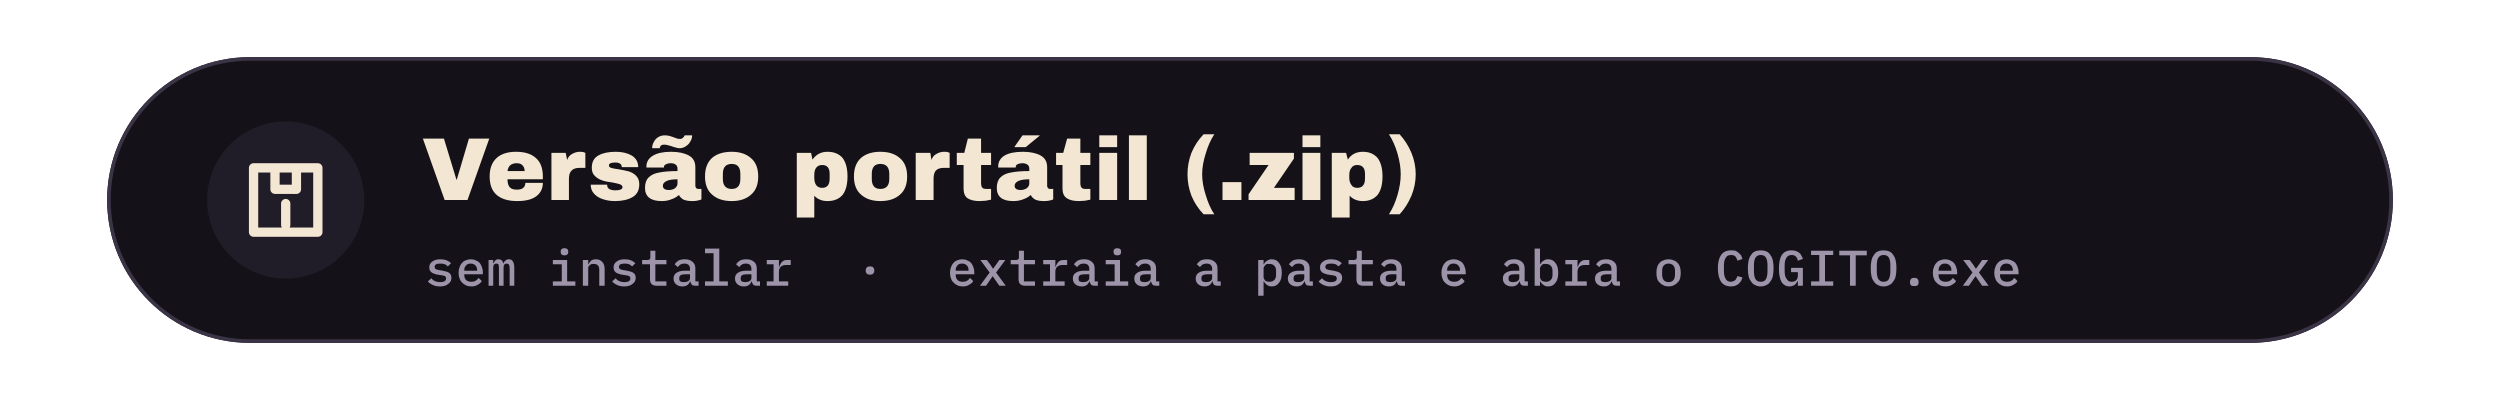
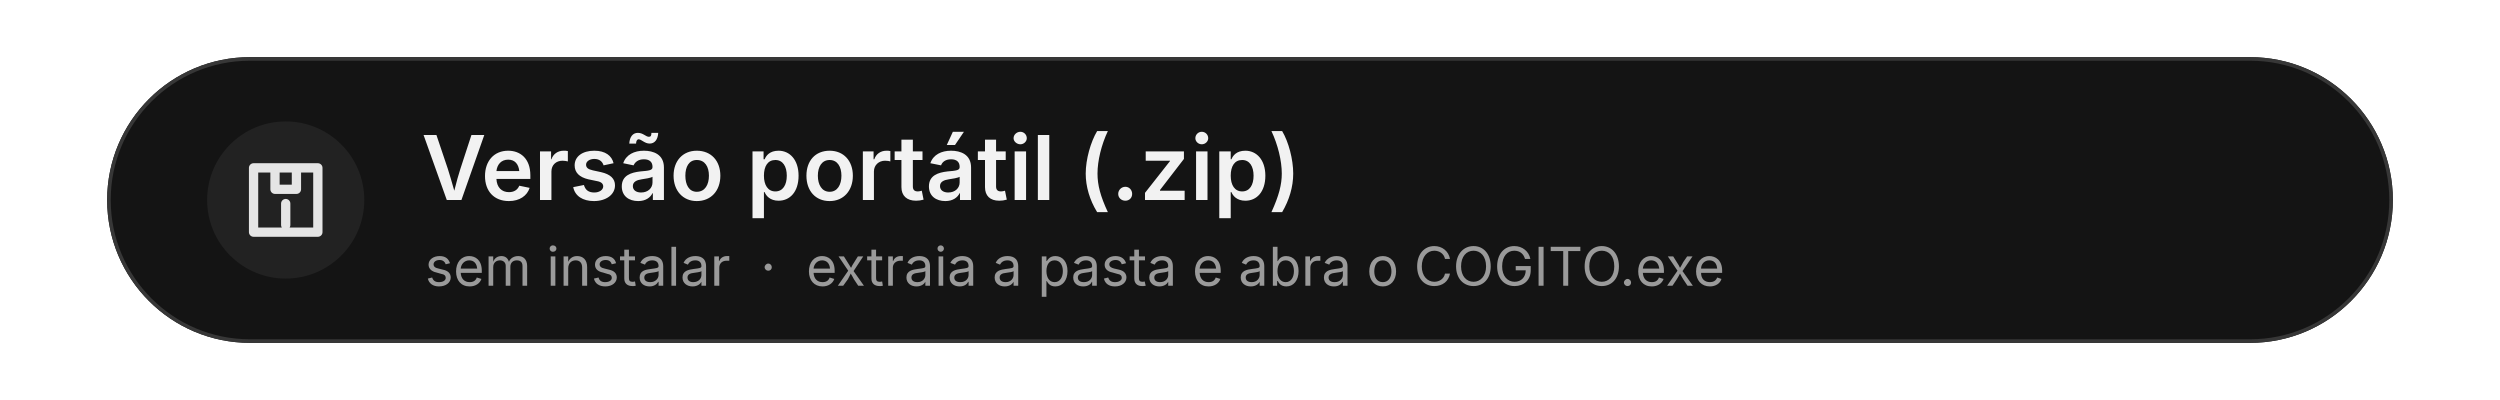
<svg xmlns="http://www.w3.org/2000/svg" width="700" height="112" viewBox="0 0 700 112" role="img" aria-label="Baixar a versão portátil do COGITO (.zip)">
  <style>@media (prefers-reduced-motion:reduce){*{animation:none!important}}</style>
-   <rect x="30" y="16" width="640" height="80" rx="40" fill="#141218" />
-   <rect x="30.5" y="16.5" width="639" height="79" rx="39.5" fill="none" stroke="#3a3446" />
-   <circle cx="80" cy="56" r="22" fill="#211d28" />
-   <path d="M71 47h18v18h-18zM77 47v6h6v-6M80 57v6" fill="none" stroke="#f3e7d3" stroke-width="2.6" stroke-linejoin="round" stroke-linecap="round" />
-   <path d="M124.5 56 118.4 38.8H124.3L127.8 50.3H127.9L131.3 38.8H137L130.9 56ZM152 49.4V50.2H142.1Q142.1 51.7 142.7 52.4Q143.3 53.1 144.7 53.1Q146 53.1 146.5 52.6Q147.1 52.1 147.1 51.2H152Q152 53.6 150.1 55Q148.3 56.3 144.8 56.3Q141.1 56.3 139.1 54.6Q137.1 52.9 137.1 49.4Q137.1 46 139.1 44.2Q141 42.5 144.5 42.5Q148.1 42.5 150 44.2Q152 45.9 152 49.4ZM142.1 47.9H146.9Q146.9 46.9 146.3 46.3Q145.8 45.7 144.7 45.7Q142.4 45.7 142.1 47.9ZM163.9 42.8V47H162.3Q160.7 47 160 47.8Q159.3 48.5 159.3 50.1V56H154.4V42.8H158.4L158.8 44.8Q159.2 43.6 160.2 43.1Q161.2 42.5 162.4 42.5Q163 42.5 163.4 42.6Q163.9 42.8 163.9 42.8ZM178.7 46.8H174.1Q174.1 46 173.4 45.7Q173 45.5 172.3 45.5Q170.5 45.5 170.5 46.3Q170.5 46.8 171.1 47Q171.7 47.2 173.2 47.4Q174.9 47.7 176.1 48Q177.3 48.4 178.1 49.2Q179 50.1 179 51.6Q179 54.1 177.1 55.2Q175.2 56.3 172.2 56.3Q170.4 56.3 168.9 55.8Q167.3 55.3 166.4 54.3Q165.4 53.3 165.4 51.7H170V51.8Q170 52.6 170.7 53Q171.4 53.3 172.2 53.3Q174.3 53.3 174.3 52.4Q174.3 51.9 173.6 51.6Q173 51.4 171.5 51.1Q169.7 50.9 168.6 50.5Q167.4 50.1 166.6 49.3Q165.7 48.5 165.7 47Q165.7 44.5 167.6 43.5Q169.4 42.5 172.4 42.5Q175 42.5 176.8 43.5Q178.7 44.6 178.7 46.8ZM190.3 41.5Q189.7 41.5 189.2 41.3Q188.7 41.2 187.9 40.9Q187.3 40.7 186.8 40.6Q186.4 40.5 185.9 40.5Q185.5 40.5 185.1 40.7Q184.8 41 184.7 41.5H182.6Q182.6 40.5 183.1 39.7Q183.5 38.9 184.3 38.4Q185.1 37.9 186.1 37.9Q186.7 37.9 187.2 38Q187.7 38.1 188.5 38.4Q189.1 38.6 189.6 38.8Q190 38.9 190.5 38.9Q190.9 38.9 191.2 38.6Q191.6 38.3 191.7 37.9H193.8Q193.8 38.8 193.3 39.6Q192.9 40.4 192.1 40.9Q191.3 41.5 190.3 41.5ZM194.7 46.8V52Q194.7 52.4 194.9 52.6Q195.1 52.9 195.5 52.9H196.4V55.8Q196.3 55.9 196 56Q195.7 56.1 195.1 56.2Q194.6 56.3 193.8 56.3Q192.4 56.3 191.4 55.9Q190.5 55.4 190.1 54.6Q189.2 55.4 188 55.8Q186.8 56.3 185.3 56.3Q180.6 56.3 180.6 52.6Q180.6 50.7 181.6 49.7Q182.7 48.6 184.6 48.3Q186.6 47.9 189.7 47.9V47.2Q189.7 46.5 189.2 46.1Q188.7 45.7 187.8 45.7Q187 45.7 186.5 46Q185.9 46.2 185.9 46.8V46.9H181Q181 46.8 181 46.6Q181 44.7 182.8 43.6Q184.6 42.5 187.9 42.5Q190.9 42.5 192.8 43.5Q194.7 44.5 194.7 46.8ZM185.6 52Q185.6 53.2 187.3 53.2Q188.3 53.2 189 52.7Q189.7 52.1 189.7 51.4V50.2Q187.6 50.2 186.6 50.7Q185.6 51.2 185.6 52ZM212.3 49.4Q212.3 52.8 210.3 54.5Q208.3 56.3 204.9 56.3Q201.4 56.3 199.4 54.5Q197.4 52.8 197.4 49.4Q197.4 46 199.4 44.2Q201.4 42.5 204.9 42.5Q208.3 42.5 210.3 44.3Q212.3 46 212.3 49.4ZM202.4 48.7V50.1Q202.4 52.9 204.9 52.9Q207.3 52.9 207.3 50.1V48.7Q207.3 45.9 204.9 45.9Q202.4 45.9 202.4 48.7ZM237.3 49.4Q237.3 52.8 235.9 54.6Q234.4 56.3 231.7 56.3Q229.4 56.3 228 54.8V60.9H223.1V42.8H227.1L227.5 44.7Q229 42.5 231.7 42.5Q234.4 42.5 235.9 44.2Q237.3 46 237.3 49.4ZM228 49V49.8Q228 51 228.5 51.8Q229.1 52.6 230.2 52.6Q232.3 52.6 232.3 50V48.7Q232.3 46.2 230.2 46.2Q229.1 46.2 228.5 47Q228 47.7 228 49ZM254 49.4Q254 52.8 252 54.5Q250 56.3 246.5 56.3Q243.1 56.3 241.1 54.5Q239.1 52.8 239.1 49.4Q239.1 46 241.1 44.2Q243.1 42.5 246.5 42.5Q250 42.5 252 44.3Q254 46 254 49.4ZM244.1 48.7V50.1Q244.1 52.9 246.5 52.9Q249 52.9 249 50.1V48.7Q249 45.9 246.5 45.9Q244.1 45.9 244.1 48.7ZM265.9 42.8V47H264.3Q262.7 47 262 47.8Q261.4 48.5 261.4 50.1V56H256.4V42.8H260.5L260.8 44.8Q261.2 43.6 262.2 43.1Q263.2 42.5 264.4 42.5Q265 42.5 265.4 42.6Q265.9 42.8 265.9 42.8ZM277.5 42.8V46.2H274.7V51.2Q274.7 52.1 275 52.5Q275.3 52.9 276.1 52.9H277.5V55.9Q276.9 56 276 56.2Q275 56.3 274.3 56.3Q272.1 56.3 270.9 55.5Q269.8 54.7 269.8 52.8V46.2H267.9V42.8H270L271 38.8H274.7V42.8ZM284 41.2 286.3 37.9H291.1L291.1 38L287.2 41.2ZM293.2 46.8V52Q293.2 52.4 293.4 52.6Q293.6 52.9 294 52.9H294.9V55.8Q294.8 55.9 294.5 56Q294.2 56.1 293.6 56.2Q293 56.3 292.3 56.3Q290.8 56.3 289.9 55.9Q289 55.4 288.6 54.6Q287.7 55.4 286.5 55.8Q285.3 56.3 283.7 56.3Q279.1 56.3 279.1 52.6Q279.1 50.7 280.1 49.7Q281.2 48.6 283.1 48.3Q285.1 47.9 288.2 47.9V47.2Q288.2 46.5 287.7 46.1Q287.1 45.7 286.3 45.7Q285.5 45.7 284.9 46Q284.4 46.2 284.4 46.8V46.9H279.5Q279.5 46.8 279.5 46.6Q279.5 44.7 281.2 43.6Q283 42.5 286.4 42.5Q289.4 42.5 291.3 43.5Q293.2 44.5 293.2 46.8ZM284.1 52Q284.1 53.2 285.8 53.2Q286.7 53.2 287.5 52.7Q288.2 52.1 288.2 51.4V50.2Q286.1 50.2 285.1 50.7Q284.1 51.2 284.1 52ZM305.3 42.8V46.2H302.5V51.2Q302.5 52.1 302.8 52.5Q303.1 52.9 303.9 52.9H305.3V55.9Q304.7 56 303.8 56.2Q302.8 56.3 302.1 56.3Q299.9 56.3 298.7 55.5Q297.5 54.7 297.5 52.8V46.2H295.7V42.8H297.7L298.8 38.8H302.5V42.8ZM307.8 41.2V37.9H312.8V41.2ZM307.8 56V42.8H312.8V56ZM316.1 56V37.9H321.1V56ZM336.6 48.8Q336.6 51.5 337.6 54.6Q338.5 57.7 340 60H337Q334.8 57.7 333.6 54.8Q332.5 51.9 332.5 48.8Q332.5 45.7 333.6 42.8Q334.8 39.9 337 37.6H340Q338.5 39.9 337.6 43Q336.6 46.1 336.6 48.8ZM342.3 56V51H347.6V56ZM356.7 52.6H362.5V56H349.6V54.4L355.2 46.2H349.9V42.8H362.3V44.4ZM364.7 41.2V37.9H369.7V41.2ZM364.7 56V42.8H369.7V56ZM387.1 49.4Q387.1 52.8 385.7 54.6Q384.2 56.3 381.6 56.3Q379.3 56.3 377.9 54.8V60.9H372.9V42.8H376.9L377.4 44.7Q378.8 42.5 381.6 42.5Q384.2 42.5 385.7 44.2Q387.1 46 387.1 49.4ZM377.8 49V49.8Q377.8 51 378.4 51.8Q378.9 52.6 380 52.6Q382.2 52.6 382.2 50V48.7Q382.2 46.2 380 46.2Q378.9 46.2 378.4 47Q377.8 47.7 377.8 49ZM396.4 48.8Q396.4 51.9 395.2 54.8Q394 57.7 391.9 60H388.9Q390.4 57.7 391.3 54.6Q392.2 51.5 392.2 48.8Q392.2 46.1 391.3 43Q390.4 39.9 388.9 37.6H391.9Q394 39.9 395.2 42.8Q396.4 45.7 396.4 48.8Z" fill="#f3e7d3" />
-   <path d="M123.2 80.2Q122 80.2 121.2 79.8Q120.3 79.4 119.8 78.8L120.8 77.9Q121.2 78.5 121.8 78.7Q122.4 79 123.2 79Q124 79 124.4 78.8Q124.9 78.5 124.9 78Q124.9 77.7 124.8 77.6Q124.7 77.4 124.6 77.3Q124.4 77.2 124.2 77.2Q124 77.1 123.8 77.1L122.6 76.9Q122.2 76.9 121.8 76.7Q121.4 76.6 121 76.4Q120.7 76.2 120.4 75.8Q120.2 75.4 120.2 74.9Q120.2 73.8 121.1 73.2Q121.9 72.6 123.3 72.6Q124.3 72.6 125.1 72.9Q125.8 73.2 126.3 73.7L125.4 74.6Q125.1 74.3 124.6 74Q124.1 73.8 123.3 73.8Q121.7 73.8 121.7 74.7Q121.7 75.2 122.1 75.4Q122.4 75.5 122.8 75.6L124 75.8Q124.4 75.9 124.8 76Q125.3 76.1 125.6 76.3Q126 76.5 126.2 76.9Q126.4 77.3 126.4 77.8Q126.4 78.9 125.5 79.5Q124.7 80.2 123.2 80.2ZM132 80.2Q131.1 80.2 130.5 79.9Q129.8 79.6 129.4 79.1Q128.9 78.7 128.7 78Q128.4 77.3 128.4 76.4Q128.4 75.5 128.7 74.8Q128.9 74.1 129.4 73.6Q129.8 73.1 130.4 72.9Q131.1 72.6 131.8 72.6Q132.6 72.6 133.2 72.9Q133.8 73.1 134.3 73.6Q134.7 74.1 134.9 74.7Q135.2 75.4 135.2 76.2V76.8H130V77Q130 77.9 130.5 78.4Q131 78.9 132 78.9Q132.7 78.9 133.2 78.6Q133.7 78.3 134 77.8L134.9 78.7Q134.6 79.3 133.8 79.7Q133.1 80.2 132 80.2ZM131.8 73.8Q131.4 73.8 131.1 73.9Q130.8 74 130.5 74.3Q130.3 74.6 130.1 74.9Q130 75.3 130 75.7V75.8H133.6V75.6Q133.6 74.8 133.1 74.3Q132.6 73.8 131.8 73.8ZM136.8 80V72.8H138.1V73.7H138.2Q138.4 73.3 138.7 72.9Q139 72.6 139.6 72.6Q140.1 72.6 140.5 72.9Q140.8 73.2 140.9 73.8H140.9Q141.1 73.3 141.5 73Q141.8 72.6 142.5 72.6Q143.3 72.6 143.6 73.2Q144 73.8 144 74.9V80H142.7V75.1Q142.7 74.4 142.5 74.1Q142.3 73.8 141.9 73.8Q141.5 73.8 141.3 74Q141 74.3 141 74.8V80H139.7V75.1Q139.7 74.4 139.6 74.1Q139.4 73.8 139 73.8Q138.6 73.8 138.4 74Q138.1 74.3 138.1 74.8V80ZM158 71.5Q157.5 71.5 157.2 71.2Q157 71 157 70.6V70.3Q157 70 157.2 69.8Q157.5 69.5 158 69.5Q158.6 69.5 158.9 69.8Q159.1 70 159.1 70.3V70.6Q159.1 71 158.9 71.2Q158.6 71.5 158 71.5ZM154.8 78.8H157.3V74H154.8V72.8H158.8V78.8H161.1V80H154.8ZM163.2 80V72.8H164.7V74H164.8Q164.9 73.7 165.1 73.5Q165.2 73.2 165.5 73Q165.7 72.8 166.1 72.7Q166.4 72.6 166.9 72.6Q167.9 72.6 168.6 73.3Q169.3 74 169.3 75.4V80H167.8V75.6Q167.8 73.9 166.3 73.9Q166 73.9 165.7 73.9Q165.4 74 165.2 74.2Q165 74.3 164.8 74.6Q164.7 74.8 164.7 75.1V80ZM174.8 80.2Q173.6 80.2 172.8 79.8Q171.9 79.4 171.4 78.8L172.4 77.9Q172.8 78.5 173.4 78.7Q174 79 174.8 79Q175.6 79 176 78.8Q176.5 78.5 176.5 78Q176.5 77.7 176.4 77.6Q176.3 77.4 176.2 77.3Q176 77.2 175.8 77.2Q175.6 77.1 175.4 77.1L174.2 76.9Q173.8 76.9 173.4 76.7Q173 76.6 172.6 76.4Q172.3 76.2 172 75.8Q171.8 75.4 171.8 74.9Q171.8 73.8 172.7 73.2Q173.5 72.6 174.9 72.6Q175.9 72.6 176.7 72.9Q177.4 73.2 177.9 73.7L177 74.6Q176.7 74.3 176.2 74Q175.7 73.8 174.9 73.8Q173.3 73.8 173.3 74.7Q173.3 75.2 173.7 75.4Q174 75.5 174.4 75.6L175.6 75.8Q176 75.9 176.4 76Q176.9 76.1 177.2 76.3Q177.6 76.5 177.8 76.9Q178 77.3 178 77.8Q178 78.9 177.1 79.5Q176.3 80.2 174.8 80.2ZM183.8 80Q182.9 80 182.4 79.5Q182 79 182 78.2V74H179.8V72.8H181.3Q181.7 72.8 181.9 72.6Q182.1 72.5 182.1 72V70.2H183.5V72.8H186.6V74H183.5V78.8H186.6V80ZM194.7 80Q194 80 193.7 79.7Q193.4 79.3 193.3 78.8H193.2Q193 79.4 192.5 79.8Q191.9 80.2 191.1 80.2Q190 80.2 189.3 79.6Q188.6 79 188.6 78Q188.6 76.9 189.4 76.4Q190.2 75.8 191.8 75.8H193.2V75.3Q193.2 73.8 191.6 73.8Q190.9 73.8 190.5 74.1Q190.1 74.3 189.8 74.8L188.9 74Q189.2 73.5 189.9 73Q190.6 72.6 191.8 72.6Q193.1 72.6 193.9 73.3Q194.7 73.9 194.7 75.2V78.8H195.6V80ZM191.5 79Q192.2 79 192.7 78.7Q193.2 78.4 193.2 77.8V76.8H191.8Q190.2 76.8 190.2 77.8V78.1Q190.2 78.6 190.5 78.8Q190.9 79 191.5 79ZM197.4 78.8H199.8V70.9H197.4V69.6H201.4V78.8H203.8V80H197.4ZM211.9 80Q211.2 80 210.9 79.7Q210.6 79.3 210.5 78.8H210.4Q210.2 79.4 209.7 79.8Q209.1 80.2 208.3 80.2Q207.2 80.2 206.5 79.6Q205.8 79 205.8 78Q205.8 76.9 206.6 76.4Q207.4 75.8 209 75.8H210.4V75.3Q210.4 73.8 208.8 73.8Q208.1 73.8 207.7 74.1Q207.3 74.3 207 74.8L206.1 74Q206.4 73.5 207.1 73Q207.8 72.6 209 72.6Q210.3 72.6 211.1 73.3Q211.9 73.9 211.9 75.2V78.8H212.8V80ZM208.7 79Q209.4 79 209.9 78.7Q210.4 78.4 210.4 77.8V76.8H209Q207.4 76.8 207.4 77.8V78.1Q207.4 78.6 207.7 78.8Q208.1 79 208.7 79ZM214.7 78.8H216.6V74H214.7V72.8H218.1V74.7H218.2Q218.3 74.3 218.5 74Q218.7 73.6 218.9 73.4Q219.2 73.1 219.6 72.9Q220 72.8 220.6 72.8H221.4V74.2H220Q219.2 74.2 218.6 74.7Q218.1 75.2 218.1 76.1V78.8H220.7V80H214.7ZM243.6 76.9Q242.9 76.9 242.7 76.6Q242.4 76.3 242.4 75.9V75.6Q242.4 75.2 242.7 74.9Q242.9 74.6 243.6 74.6Q244.3 74.6 244.5 74.9Q244.8 75.2 244.8 75.6V75.9Q244.8 76.3 244.5 76.6Q244.3 76.9 243.6 76.9ZM269.6 80.2Q268.7 80.2 268.1 79.9Q267.4 79.6 267 79.1Q266.5 78.7 266.3 78Q266 77.3 266 76.4Q266 75.5 266.3 74.8Q266.5 74.1 267 73.6Q267.4 73.1 268 72.9Q268.7 72.6 269.4 72.6Q270.2 72.6 270.8 72.9Q271.4 73.1 271.9 73.6Q272.3 74.1 272.5 74.7Q272.8 75.4 272.8 76.2V76.8H267.6V77Q267.6 77.9 268.1 78.4Q268.6 78.9 269.6 78.9Q270.3 78.9 270.8 78.6Q271.3 78.3 271.6 77.8L272.5 78.7Q272.2 79.3 271.4 79.7Q270.7 80.2 269.6 80.2ZM269.4 73.8Q269 73.8 268.7 73.9Q268.3 74 268.1 74.3Q267.9 74.6 267.7 74.9Q267.6 75.3 267.6 75.7V75.8H271.2V75.6Q271.2 74.8 270.7 74.3Q270.2 73.8 269.4 73.8ZM274.4 80 277.1 76.3 274.5 72.8H276.3L277.3 74.1L278 75.2H278.1L278.9 74.1L279.8 72.8H281.5L278.9 76.3L281.6 80H279.8L278.7 78.4L278 77.4H277.9L277.2 78.4L276.1 80ZM287 80Q286.1 80 285.6 79.5Q285.2 79 285.2 78.2V74H283V72.8H284.5Q284.9 72.8 285.1 72.6Q285.3 72.5 285.3 72V70.2H286.7V72.8H289.8V74H286.7V78.8H289.8V80ZM292.1 78.8H294V74H292.1V72.8H295.5V74.7H295.6Q295.7 74.3 295.9 74Q296.1 73.6 296.3 73.4Q296.6 73.1 297 72.9Q297.4 72.8 298 72.8H298.8V74.2H297.4Q296.6 74.2 296 74.7Q295.5 75.2 295.5 76.1V78.8H298.1V80H292.1ZM306.5 80Q305.8 80 305.5 79.7Q305.2 79.3 305.1 78.8H305Q304.8 79.4 304.3 79.8Q303.7 80.2 302.9 80.2Q301.8 80.2 301.1 79.6Q300.4 79 300.4 78Q300.4 76.9 301.2 76.4Q302 75.8 303.6 75.8H305V75.3Q305 73.8 303.4 73.8Q302.7 73.8 302.3 74.1Q301.9 74.3 301.6 74.8L300.7 74Q301 73.5 301.7 73Q302.4 72.6 303.6 72.6Q304.9 72.6 305.7 73.3Q306.5 73.9 306.5 75.2V78.8H307.4V80ZM303.3 79Q304 79 304.5 78.7Q305 78.4 305 77.8V76.8H303.6Q302 76.8 302 77.8V78.1Q302 78.6 302.3 78.8Q302.7 79 303.3 79ZM312.8 71.5Q312.3 71.5 312 71.2Q311.8 71 311.8 70.6V70.3Q311.8 70 312 69.8Q312.3 69.5 312.8 69.5Q313.4 69.5 313.7 69.8Q313.9 70 313.9 70.3V70.6Q313.9 71 313.7 71.2Q313.4 71.5 312.8 71.5ZM309.6 78.8H312.1V74H309.6V72.8H313.6V78.8H315.9V80H309.6ZM323.7 80Q323 80 322.7 79.7Q322.4 79.3 322.3 78.8H322.2Q322 79.4 321.5 79.8Q320.9 80.2 320.1 80.2Q319 80.2 318.3 79.6Q317.6 79 317.6 78Q317.6 76.9 318.4 76.4Q319.2 75.8 320.8 75.8H322.2V75.3Q322.2 73.8 320.6 73.8Q319.9 73.8 319.5 74.1Q319.1 74.3 318.8 74.8L317.9 74Q318.2 73.5 318.9 73Q319.6 72.6 320.8 72.6Q322.1 72.6 322.9 73.3Q323.7 73.9 323.7 75.2V78.8H324.6V80ZM320.5 79Q321.2 79 321.7 78.7Q322.2 78.4 322.2 77.8V76.8H320.8Q319.2 76.8 319.2 77.8V78.1Q319.2 78.6 319.5 78.8Q319.9 79 320.5 79ZM340.9 80Q340.2 80 339.9 79.7Q339.6 79.3 339.5 78.8H339.4Q339.2 79.4 338.7 79.8Q338.1 80.2 337.3 80.2Q336.2 80.2 335.5 79.6Q334.8 79 334.8 78Q334.8 76.9 335.6 76.4Q336.4 75.8 338 75.8H339.4V75.3Q339.4 73.8 337.8 73.8Q337.1 73.8 336.7 74.1Q336.3 74.3 336 74.8L335.1 74Q335.4 73.5 336.1 73Q336.8 72.6 338 72.6Q339.3 72.6 340.1 73.3Q340.9 73.9 340.9 75.2V78.8H341.8V80ZM337.7 79Q338.4 79 338.9 78.7Q339.4 78.4 339.4 77.8V76.8H338Q336.4 76.8 336.4 77.8V78.1Q336.4 78.6 336.7 78.8Q337.1 79 337.7 79ZM352.3 72.8H353.8V74H353.9Q354.2 73.3 354.8 73Q355.3 72.6 356.1 72.6Q357.4 72.6 358.1 73.6Q358.9 74.5 358.9 76.4Q358.9 78.3 358.1 79.2Q357.4 80.2 356.1 80.2Q355.3 80.2 354.8 79.8Q354.2 79.4 353.9 78.8H353.8V82.8H352.3ZM355.5 78.9Q356.3 78.9 356.8 78.4Q357.3 77.9 357.3 77V75.8Q357.3 74.9 356.8 74.4Q356.3 73.9 355.5 73.9Q355.1 73.9 354.8 73.9Q354.5 74 354.3 74.2Q354.1 74.4 354 74.6Q353.8 74.8 353.8 75.2V77.6Q353.8 77.9 354 78.2Q354.1 78.4 354.3 78.6Q354.5 78.8 354.8 78.8Q355.1 78.9 355.5 78.9ZM366.7 80Q366 80 365.7 79.7Q365.4 79.3 365.3 78.8H365.2Q365 79.4 364.5 79.8Q363.9 80.2 363.1 80.2Q362 80.2 361.3 79.6Q360.6 79 360.6 78Q360.6 76.9 361.4 76.4Q362.2 75.8 363.8 75.8H365.2V75.3Q365.2 73.8 363.6 73.8Q362.9 73.8 362.5 74.1Q362.1 74.3 361.8 74.8L360.9 74Q361.2 73.5 361.9 73Q362.6 72.6 363.8 72.6Q365.1 72.6 365.9 73.3Q366.7 73.9 366.7 75.2V78.8H367.6V80ZM363.5 79Q364.2 79 364.7 78.7Q365.2 78.4 365.2 77.8V76.8H363.8Q362.2 76.8 362.2 77.8V78.1Q362.2 78.6 362.5 78.8Q362.9 79 363.5 79ZM372.6 80.2Q371.4 80.2 370.6 79.8Q369.7 79.4 369.2 78.8L370.2 77.9Q370.6 78.5 371.2 78.7Q371.8 79 372.6 79Q373.4 79 373.8 78.8Q374.3 78.5 374.3 78Q374.3 77.7 374.2 77.6Q374.1 77.4 374 77.3Q373.8 77.2 373.6 77.2Q373.4 77.1 373.2 77.1L372 76.9Q371.6 76.9 371.2 76.7Q370.8 76.6 370.4 76.4Q370.1 76.2 369.8 75.8Q369.6 75.4 369.6 74.9Q369.6 73.8 370.5 73.2Q371.3 72.6 372.7 72.6Q373.7 72.6 374.5 72.9Q375.2 73.2 375.7 73.7L374.8 74.6Q374.5 74.3 374 74Q373.5 73.8 372.7 73.8Q371.1 73.8 371.1 74.7Q371.1 75.2 371.5 75.4Q371.8 75.5 372.2 75.6L373.4 75.8Q373.8 75.9 374.2 76Q374.7 76.1 375 76.3Q375.4 76.5 375.6 76.9Q375.8 77.3 375.8 77.8Q375.8 78.9 374.9 79.5Q374.1 80.2 372.6 80.2ZM381.6 80Q380.7 80 380.2 79.5Q379.8 79 379.8 78.2V74H377.6V72.8H379.1Q379.5 72.8 379.7 72.6Q379.9 72.5 379.9 72V70.2H381.3V72.8H384.4V74H381.3V78.8H384.4V80ZM392.5 80Q391.8 80 391.5 79.7Q391.2 79.3 391.1 78.8H391Q390.8 79.4 390.3 79.8Q389.7 80.2 388.9 80.2Q387.8 80.2 387.1 79.6Q386.4 79 386.4 78Q386.4 76.9 387.2 76.4Q388 75.8 389.6 75.8H391V75.3Q391 73.8 389.4 73.8Q388.7 73.8 388.3 74.1Q387.9 74.3 387.6 74.8L386.7 74Q387 73.5 387.7 73Q388.4 72.6 389.6 72.6Q390.9 72.6 391.7 73.3Q392.5 73.9 392.5 75.2V78.8H393.4V80ZM389.3 79Q390 79 390.5 78.7Q391 78.4 391 77.8V76.8H389.6Q388 76.8 388 77.8V78.1Q388 78.6 388.3 78.8Q388.7 79 389.3 79ZM407.2 80.2Q406.3 80.2 405.7 79.9Q405 79.6 404.6 79.1Q404.1 78.7 403.9 78Q403.6 77.3 403.6 76.4Q403.6 75.5 403.9 74.8Q404.1 74.1 404.6 73.6Q405 73.1 405.6 72.9Q406.3 72.6 407 72.6Q407.8 72.6 408.4 72.9Q409 73.1 409.5 73.6Q409.9 74.1 410.1 74.7Q410.4 75.4 410.4 76.2V76.8H405.2V77Q405.2 77.9 405.7 78.4Q406.2 78.9 407.2 78.9Q407.9 78.9 408.4 78.6Q408.9 78.3 409.2 77.8L410.1 78.7Q409.8 79.3 409 79.7Q408.3 80.2 407.2 80.2ZM407 73.8Q406.6 73.8 406.3 73.9Q406 74 405.7 74.3Q405.5 74.6 405.3 74.9Q405.2 75.3 405.2 75.7V75.8H408.8V75.6Q408.8 74.8 408.3 74.3Q407.8 73.8 407 73.8ZM426.9 80Q426.2 80 425.9 79.7Q425.6 79.3 425.5 78.8H425.4Q425.2 79.4 424.7 79.8Q424.1 80.2 423.3 80.2Q422.2 80.2 421.5 79.6Q420.8 79 420.8 78Q420.8 76.9 421.6 76.4Q422.4 75.8 424 75.8H425.4V75.3Q425.4 73.8 423.8 73.8Q423.1 73.8 422.7 74.1Q422.3 74.3 422 74.8L421.1 74Q421.4 73.5 422.1 73Q422.8 72.6 424 72.6Q425.3 72.6 426.1 73.3Q426.9 73.9 426.9 75.2V78.8H427.8V80ZM423.7 79Q424.4 79 424.9 78.7Q425.4 78.4 425.4 77.8V76.8H424Q422.4 76.8 422.4 77.8V78.1Q422.4 78.6 422.7 78.8Q423.1 79 423.7 79ZM429.7 69.6H431.2V74H431.3Q431.6 73.3 432.2 73Q432.7 72.6 433.5 72.6Q434.8 72.6 435.5 73.6Q436.3 74.5 436.3 76.4Q436.3 78.3 435.5 79.2Q434.8 80.2 433.5 80.2Q432.7 80.2 432.2 79.8Q431.6 79.4 431.3 78.8H431.2V80H429.7ZM432.9 78.9Q433.7 78.9 434.2 78.4Q434.7 77.9 434.7 77V75.8Q434.7 74.9 434.2 74.4Q433.7 73.9 432.9 73.9Q432.5 73.9 432.2 73.9Q431.9 74 431.7 74.2Q431.5 74.4 431.4 74.6Q431.2 74.8 431.2 75.2V77.6Q431.2 77.9 431.4 78.2Q431.5 78.4 431.7 78.6Q431.9 78.8 432.2 78.8Q432.5 78.9 432.9 78.9ZM438.3 78.8H440.2V74H438.3V72.8H441.7V74.7H441.8Q441.9 74.3 442.1 74Q442.3 73.6 442.5 73.4Q442.8 73.1 443.2 72.9Q443.6 72.8 444.2 72.8H445V74.2H443.6Q442.8 74.2 442.2 74.7Q441.7 75.2 441.7 76.1V78.8H444.3V80H438.3ZM452.7 80Q452 80 451.7 79.7Q451.4 79.3 451.3 78.8H451.2Q451 79.4 450.5 79.8Q449.9 80.2 449.1 80.2Q448 80.2 447.3 79.6Q446.6 79 446.6 78Q446.6 76.9 447.4 76.4Q448.2 75.8 449.8 75.8H451.2V75.3Q451.2 73.8 449.6 73.8Q448.9 73.8 448.5 74.1Q448.1 74.3 447.8 74.8L446.9 74Q447.2 73.5 447.9 73Q448.6 72.6 449.8 72.6Q451.1 72.6 451.9 73.3Q452.7 73.9 452.7 75.2V78.8H453.6V80ZM449.5 79Q450.2 79 450.7 78.7Q451.2 78.4 451.2 77.8V76.8H449.8Q448.2 76.8 448.2 77.8V78.1Q448.2 78.6 448.5 78.8Q448.9 79 449.5 79ZM467.2 80.2Q466.4 80.2 465.8 79.9Q465.1 79.6 464.7 79.1Q464.2 78.7 464 78Q463.8 77.3 463.8 76.4Q463.8 75.5 464 74.8Q464.2 74.1 464.7 73.6Q465.1 73.1 465.8 72.9Q466.4 72.6 467.2 72.6Q468 72.6 468.6 72.9Q469.3 73.1 469.7 73.6Q470.2 74.1 470.4 74.8Q470.6 75.5 470.6 76.4Q470.6 77.3 470.4 78Q470.2 78.7 469.7 79.1Q469.3 79.6 468.6 79.9Q468 80.2 467.2 80.2ZM467.2 79Q468 79 468.5 78.5Q469 77.9 469 76.9V75.8Q469 74.8 468.5 74.3Q468 73.8 467.2 73.8Q466.4 73.8 465.9 74.3Q465.4 74.8 465.4 75.8V76.9Q465.4 77.9 465.9 78.5Q466.4 79 467.2 79ZM484.7 80.2Q482.8 80.2 481.9 78.9Q481 77.5 481 75.1Q481 72.7 481.9 71.4Q482.8 70.1 484.7 70.1Q485.4 70.1 485.9 70.2Q486.4 70.4 486.8 70.8Q487.2 71.1 487.5 71.5Q487.7 72 487.9 72.5L486.5 73Q486.4 72.6 486.2 72.3Q486.1 72 485.9 71.8Q485.7 71.6 485.4 71.5Q485.1 71.4 484.7 71.4Q483.6 71.4 483.2 72.2Q482.7 72.9 482.7 74.3V75.9Q482.7 77.3 483.2 78.1Q483.6 78.9 484.7 78.9Q485.1 78.9 485.4 78.7Q485.7 78.6 485.9 78.4Q486.1 78.2 486.2 77.9Q486.4 77.6 486.5 77.3L487.9 77.7Q487.7 78.2 487.5 78.7Q487.2 79.1 486.8 79.5Q486.4 79.8 485.9 80Q485.4 80.2 484.7 80.2ZM493 80.2Q492.1 80.2 491.4 79.8Q490.7 79.5 490.3 78.8Q489.8 78.2 489.6 77.3Q489.4 76.3 489.4 75.1Q489.4 73.9 489.6 73Q489.8 72 490.3 71.4Q490.7 70.7 491.4 70.4Q492.1 70.1 493 70.1Q493.9 70.1 494.6 70.4Q495.3 70.7 495.7 71.4Q496.2 72 496.4 73Q496.6 73.9 496.6 75.1Q496.6 76.3 496.4 77.3Q496.2 78.2 495.7 78.8Q495.3 79.5 494.6 79.8Q493.9 80.2 493 80.2ZM493 78.9Q494.1 78.9 494.5 78.1Q494.9 77.3 494.9 75.9V74.3Q494.9 72.9 494.5 72.2Q494.1 71.4 493 71.4Q492 71.4 491.5 72.2Q491.1 72.9 491.1 74.3V75.9Q491.1 77.3 491.5 78.1Q492 78.9 493 78.9ZM503.4 78.7H503.3Q503.2 79 503 79.2Q502.8 79.5 502.6 79.7Q502.3 79.9 502 80Q501.6 80.2 501.1 80.2Q499.6 80.2 498.8 78.9Q498.1 77.6 498.1 75.2Q498.1 72.7 498.9 71.4Q499.8 70.1 501.6 70.1Q502.4 70.1 502.9 70.3Q503.4 70.5 503.8 70.8Q504.2 71.1 504.4 71.6Q504.7 72 504.8 72.5L503.4 73Q503.3 72.6 503.2 72.3Q503 72.1 502.8 71.8Q502.6 71.6 502.3 71.5Q502.1 71.4 501.7 71.4Q500.6 71.4 500.2 72.2Q499.7 72.9 499.7 74.3V75.8Q499.7 76.5 499.8 77.1Q499.9 77.6 500.2 78Q500.4 78.4 500.8 78.7Q501.1 78.9 501.7 78.9Q502.5 78.9 503 78.4Q503.4 77.9 503.4 77.1V76.2H501.5V75H504.8V80H503.4ZM507.1 80V78.8H509.4V71.4H507.1V70.2H513.3V71.4H511V78.8H513.3V80ZM519.6 71.5V80H518V71.5H515V70.2H522.7V71.5ZM527.4 80.2Q526.5 80.2 525.8 79.8Q525.1 79.5 524.7 78.8Q524.2 78.2 524 77.3Q523.8 76.3 523.8 75.1Q523.8 73.9 524 73Q524.2 72 524.7 71.4Q525.1 70.7 525.8 70.4Q526.5 70.1 527.4 70.1Q528.3 70.1 529 70.4Q529.7 70.7 530.1 71.4Q530.6 72 530.8 73Q531 73.9 531 75.1Q531 76.3 530.8 77.3Q530.6 78.2 530.1 78.8Q529.7 79.5 529 79.8Q528.3 80.2 527.4 80.2ZM527.4 78.9Q528.5 78.9 528.9 78.1Q529.3 77.3 529.3 75.9V74.3Q529.3 72.9 528.9 72.2Q528.5 71.4 527.4 71.4Q526.4 71.4 525.9 72.2Q525.5 72.9 525.5 74.3V75.9Q525.5 77.3 525.9 78.1Q526.4 78.9 527.4 78.9ZM536 80.1Q535.3 80.1 535.1 79.9Q534.8 79.6 534.8 79.2V78.8Q534.8 78.4 535.1 78.1Q535.3 77.8 536 77.8Q536.7 77.8 536.9 78.1Q537.2 78.4 537.2 78.8V79.2Q537.2 79.6 536.9 79.9Q536.7 80.1 536 80.1ZM544.8 80.2Q543.9 80.2 543.3 79.9Q542.6 79.6 542.2 79.1Q541.7 78.7 541.5 78Q541.2 77.3 541.2 76.4Q541.2 75.5 541.5 74.8Q541.7 74.1 542.2 73.6Q542.6 73.1 543.2 72.9Q543.9 72.6 544.6 72.6Q545.4 72.6 546 72.9Q546.6 73.1 547.1 73.6Q547.5 74.1 547.7 74.7Q548 75.4 548 76.2V76.8H542.8V77Q542.8 77.9 543.3 78.4Q543.8 78.9 544.8 78.9Q545.5 78.9 546 78.6Q546.5 78.3 546.8 77.8L547.7 78.7Q547.4 79.3 546.6 79.7Q545.9 80.2 544.8 80.2ZM544.6 73.8Q544.2 73.8 543.9 73.9Q543.6 74 543.3 74.3Q543.1 74.6 542.9 74.9Q542.8 75.3 542.8 75.7V75.8H546.4V75.6Q546.4 74.8 545.9 74.3Q545.4 73.8 544.6 73.8ZM549.6 80 552.3 76.3 549.7 72.8H551.5L552.5 74.1L553.2 75.2H553.3L554.1 74.1L555 72.8H556.7L554.1 76.3L556.8 80H555L553.9 78.4L553.2 77.4H553.1L552.4 78.4L551.3 80ZM562 80.2Q561.1 80.2 560.5 79.9Q559.8 79.6 559.4 79.1Q558.9 78.7 558.7 78Q558.4 77.3 558.4 76.4Q558.4 75.5 558.7 74.8Q558.9 74.1 559.4 73.6Q559.8 73.1 560.4 72.9Q561.1 72.6 561.8 72.6Q562.6 72.6 563.2 72.9Q563.8 73.1 564.3 73.6Q564.7 74.1 564.9 74.7Q565.2 75.4 565.2 76.2V76.8H560V77Q560 77.9 560.5 78.4Q561 78.9 562 78.9Q562.7 78.9 563.2 78.6Q563.7 78.3 564 77.8L564.9 78.7Q564.6 79.3 563.8 79.7Q563.1 80.2 562 80.2ZM561.8 73.8Q561.4 73.8 561.1 73.9Q560.8 74 560.5 74.3Q560.3 74.6 560.1 74.9Q560 75.3 560 75.7V75.8H563.6V75.6Q563.6 74.8 563.1 74.3Q562.6 73.8 561.8 73.8Z" fill="#9d94aa" />
+   <rect x="30" y="16" width="640" height="80" rx="40" fill="#141414" />
+   <rect x="30.5" y="16.5" width="639" height="79" rx="39.5" fill="none" stroke="#373737" />
+   <circle cx="80" cy="56" r="22" fill="#222" />
+   <path d="M71 47h18v18h-18zM77 47v6h6v-6M80 57v6" fill="none" stroke="#e5e5e5" stroke-width="2.6" stroke-linejoin="round" stroke-linecap="round" />
+   <path d="M125.1 56H129.2L135.6 37.8H132L128.9 47.3C128.4 48.9 127.8 50.9 127.2 53.4C126.5 50.9 125.9 48.9 125.4 47.3L122.2 37.8H118.6ZM142.5 56.3C145.5 56.3 147.6 54.8 148.3 52.6L145.4 52C144.9 53.2 143.9 53.8 142.5 53.8C140.5 53.8 139.1 52.5 139 50.1H148.5V49.1C148.5 44.3 145.6 42.2 142.3 42.2C138.3 42.2 135.8 45.1 135.8 49.3C135.8 53.5 138.3 56.3 142.5 56.3ZM139 47.9C139.2 46.1 140.3 44.7 142.3 44.7C144.2 44.7 145.2 46 145.4 47.9ZM151.2 56H154.4V48C154.4 46.2 155.7 45 157.5 45C158 45 158.7 45.1 159 45.2V42.3C158.7 42.2 158.2 42.2 157.8 42.2C156.2 42.2 154.9 43.1 154.4 44.6H154.3V42.4H151.2ZM166.3 56.3C169.7 56.3 172.2 54.5 172.2 51.9C172.2 50 170.9 48.8 168.3 48.2L166 47.7C164.6 47.4 164.1 46.9 164.1 46.1C164.1 45.2 165.1 44.5 166.4 44.5C167.9 44.5 168.7 45.3 169 46.3L171.8 45.7C171.3 43.6 169.5 42.2 166.4 42.2C163.1 42.2 160.9 43.8 160.9 46.3C160.9 48.3 162.2 49.6 164.7 50.2L167.1 50.7C168.3 50.9 168.9 51.4 168.9 52.2C168.9 53.1 167.9 53.9 166.4 53.9C164.8 53.9 163.9 53.2 163.5 51.8L160.5 52.4C161 54.9 163.2 56.3 166.3 56.3ZM178.7 56.3C180.8 56.3 182.1 55.3 182.7 54.1H182.8V56H185.9V46.9C185.9 43.2 182.9 42.2 180.3 42.2C177.6 42.2 175.3 43.3 174.5 45.7L177.4 46.3C177.8 45.4 178.7 44.6 180.3 44.6C181.9 44.6 182.7 45.4 182.7 46.7V46.8C182.7 47.7 181.7 47.8 179.3 48C176.7 48.3 174.1 49.1 174.1 52.2C174.1 54.9 176.1 56.3 178.7 56.3ZM179.5 53.9C178.2 53.9 177.2 53.3 177.2 52.1C177.2 50.9 178.3 50.4 179.7 50.2C180.5 50.1 182.3 49.8 182.7 49.5V51.1C182.7 52.6 181.5 53.9 179.5 53.9ZM181.9 40.2C183.3 40.2 184.2 39.1 184.3 37.2H182.4C182.4 38 182.2 38.3 181.7 38.3C180.8 38.3 180.1 37.2 178.6 37.2C177.2 37.2 176.3 38.3 176.2 40.2H178.1C178.1 39.5 178.4 39 178.8 39C179.6 39 180.5 40.2 181.9 40.2ZM195.1 56.3C199.1 56.3 201.7 53.4 201.7 49.2C201.7 45 199.1 42.2 195.1 42.2C191.2 42.2 188.6 45 188.6 49.2C188.6 53.4 191.2 56.3 195.1 56.3ZM195.1 53.7C192.9 53.7 191.9 51.7 191.9 49.2C191.9 46.7 192.9 44.8 195.1 44.8C197.4 44.8 198.5 46.7 198.5 49.2C198.5 51.7 197.4 53.7 195.1 53.7ZM210.7 61.1H213.9V53.8H214.1C214.5 54.8 215.6 56.2 218 56.2C221.2 56.2 223.6 53.7 223.6 49.2C223.6 44.7 221.1 42.2 218 42.2C215.5 42.2 214.5 43.6 214.1 44.6H213.8V42.4H210.7ZM217.1 53.6C215 53.6 213.9 51.8 213.9 49.2C213.9 46.5 215 44.8 217.1 44.8C219.2 44.8 220.3 46.6 220.3 49.2C220.3 51.8 219.2 53.6 217.1 53.6ZM232.3 56.3C236.2 56.3 238.8 53.4 238.8 49.2C238.8 45 236.2 42.2 232.3 42.2C228.3 42.2 225.8 45 225.8 49.2C225.8 53.4 228.3 56.3 232.3 56.3ZM232.3 53.7C230.1 53.7 229 51.7 229 49.2C229 46.7 230.1 44.8 232.3 44.8C234.5 44.8 235.6 46.7 235.6 49.2C235.6 51.7 234.5 53.7 232.3 53.7ZM241.6 56H244.7V48C244.7 46.2 246.1 45 247.8 45C248.4 45 249.1 45.1 249.3 45.2V42.3C249 42.2 248.5 42.2 248.2 42.2C246.6 42.2 245.3 43.1 244.8 44.6H244.6V42.4H241.6ZM258.3 42.4H255.6V39.1H252.4V42.4H250.5V44.8H252.4V52.4C252.4 54.8 253.9 56.2 256.5 56.2C257.2 56.2 257.9 56.1 258.6 55.9L258.1 53.4C257.8 53.5 257.3 53.6 257 53.6C256 53.6 255.6 53.1 255.6 52.2V44.8H258.3ZM264.7 56.3C266.8 56.3 268.1 55.3 268.7 54.1H268.8V56H271.9V46.9C271.9 43.2 268.9 42.2 266.3 42.2C263.6 42.2 261.3 43.3 260.5 45.7L263.5 46.3C263.8 45.4 264.7 44.6 266.3 44.6C267.9 44.6 268.7 45.4 268.7 46.7V46.8C268.7 47.7 267.7 47.8 265.3 48C262.7 48.3 260.1 49.1 260.1 52.2C260.1 54.9 262.1 56.3 264.7 56.3ZM265.5 53.9C264.2 53.9 263.2 53.3 263.2 52.1C263.2 50.9 264.3 50.4 265.7 50.2C266.5 50.1 268.3 49.8 268.7 49.5V51.1C268.7 52.6 267.5 53.9 265.5 53.9ZM265.1 40.6H267.4L269.9 36.9H266.8ZM281.6 42.4H278.9V39.1H275.8V42.4H273.8V44.8H275.8V52.4C275.8 54.8 277.2 56.2 279.8 56.2C280.5 56.2 281.2 56.1 281.9 55.9L281.4 53.4C281.1 53.5 280.6 53.6 280.3 53.6C279.3 53.6 278.9 53.1 278.9 52.2V44.8H281.6ZM284.1 56H287.3V42.4H284.1ZM285.7 40.4C286.7 40.4 287.5 39.6 287.5 38.7C287.5 37.7 286.7 36.9 285.7 36.9C284.7 36.9 283.8 37.7 283.8 38.7C283.8 39.6 284.7 40.4 285.7 40.4ZM293.8 37.8H290.6V56H293.8ZM304 48.6C304 52.2 305.1 56 307.2 59.4H310.2C308.1 54.9 307.3 51.8 307.3 48.6C307.3 45 308.4 40.5 310.2 36.7H307.2C305.4 39.7 304 44.6 304 48.6ZM315.1 56.2C316.2 56.2 317 55.4 317 54.3C317 53.2 316.2 52.3 315.1 52.3C314 52.3 313.1 53.2 313.1 54.3C313.1 55.4 314 56.2 315.1 56.2ZM320.6 56H331.7V53.4H324.8V53.2L331.5 44.5V42.4H320.8V45H327.6V45.1L320.6 54ZM334.9 56H338.1V42.4H334.9ZM336.5 40.4C337.5 40.4 338.3 39.6 338.3 38.7C338.3 37.7 337.5 36.9 336.5 36.9C335.5 36.9 334.7 37.7 334.7 38.7C334.7 39.6 335.5 40.4 336.5 40.4ZM341.4 61.1H344.6V53.8H344.8C345.2 54.8 346.3 56.2 348.7 56.2C351.9 56.2 354.3 53.7 354.3 49.2C354.3 44.7 351.8 42.2 348.7 42.2C346.2 42.2 345.2 43.6 344.8 44.6H344.6V42.4H341.4ZM347.8 53.6C345.7 53.6 344.6 51.8 344.6 49.2C344.6 46.5 345.7 44.8 347.8 44.8C349.9 44.8 351 46.6 351 49.2C351 51.8 349.9 53.6 347.8 53.6ZM356 59.4H359C361 56 362.1 52.3 362.1 48.6C362.1 44.6 360.8 39.7 359 36.7H356C357.8 40.5 358.9 45 358.9 48.6C358.9 51.7 358.1 54.8 356 59.4Z" fill="#f2f2f2" />
+   <path d="M122.9 80.2C124.9 80.2 126.2 79.1 126.2 77.7C126.2 76.6 125.5 75.8 124 75.5L122.8 75.2C121.8 75 121.4 74.6 121.4 74C121.4 73.3 122.1 72.8 123.1 72.8C124.1 72.8 124.6 73.4 124.8 74L126 73.7C125.6 72.5 124.8 71.7 123.1 71.7C121.3 71.7 120 72.7 120 74.1C120 75.2 120.8 76 122.2 76.3L123.6 76.7C124.4 76.8 124.8 77.2 124.8 77.8C124.8 78.5 124.1 79 122.9 79C121.9 79 121.3 78.6 121 77.7L119.8 78C120.1 79.4 121.3 80.2 122.9 80.2ZM131.5 80.2C133.2 80.2 134.4 79.3 134.8 78.1L133.5 77.7C133.2 78.6 132.5 79 131.5 79C130.1 79 129.1 78.1 129 76.4H134.9V75.8C134.9 72.8 133.1 71.7 131.4 71.7C129.1 71.7 127.7 73.5 127.7 76C127.7 78.5 129.1 80.2 131.5 80.2ZM129 75.2C129.1 74 130 72.9 131.4 72.9C132.7 72.9 133.5 73.8 133.6 75.2ZM136.8 80H138.1V74.8C138.1 73.5 139 72.9 140 72.9C140.9 72.9 141.6 73.5 141.6 74.4V80H142.9V74.7C142.9 73.6 143.6 72.9 144.7 72.9C145.6 72.9 146.3 73.3 146.3 74.5V80H147.6V74.5C147.6 72.6 146.5 71.7 145.1 71.7C143.9 71.7 142.9 72.3 142.5 73.3C142.2 72.3 141.5 71.7 140.4 71.7C139.4 71.7 138.5 72.2 138.1 73.3L138.1 71.8H136.8ZM154.2 80H155.5V71.8H154.2ZM154.8 70.5C155.4 70.5 155.8 70.1 155.8 69.6C155.8 69.1 155.4 68.7 154.8 68.7C154.3 68.7 153.9 69.1 153.9 69.6C153.9 70.1 154.3 70.5 154.8 70.5ZM159.1 75.1C159.1 73.7 160 72.9 161.2 72.9C162.3 72.9 163 73.6 163 74.9V80H164.4V74.8C164.4 72.7 163.2 71.7 161.6 71.7C160.5 71.7 159.6 72.2 159.1 73.3L159.1 71.8H157.8V80H159.1ZM169.5 80.2C171.4 80.2 172.7 79.1 172.7 77.7C172.7 76.6 172 75.8 170.5 75.5L169.3 75.2C168.3 75 167.9 74.6 167.9 74C167.9 73.3 168.6 72.8 169.6 72.8C170.7 72.8 171.1 73.4 171.3 74L172.5 73.7C172.2 72.5 171.3 71.7 169.6 71.7C167.8 71.7 166.6 72.7 166.6 74.1C166.6 75.2 167.3 76 168.8 76.3L170.1 76.7C170.9 76.8 171.3 77.2 171.3 77.8C171.3 78.5 170.6 79 169.4 79C168.5 79 167.8 78.6 167.6 77.7L166.3 78C166.6 79.4 167.8 80.2 169.5 80.2ZM177.8 71.8H176.1V69.9H174.8V71.8H173.6V72.9H174.8V78C174.8 79.3 175.6 80.1 177.1 80.1C177.4 80.1 177.8 80.1 178 80L177.8 78.8C177.5 78.9 177.3 78.9 177.1 78.9C176.4 78.9 176.1 78.6 176.1 77.9V72.9H177.8ZM181.9 80.2C183.2 80.2 184 79.5 184.3 78.9H184.4V80H185.7V74.6C185.7 72 183.7 71.7 182.6 71.7C181.3 71.7 179.9 72.2 179.3 73.6L180.6 74.1C180.8 73.5 181.5 72.9 182.6 72.9C183.8 72.9 184.4 73.5 184.4 74.5V74.5C184.4 75.1 183.7 75.1 182.3 75.3C180.7 75.5 179.1 75.8 179.1 77.7C179.1 79.3 180.3 80.2 181.9 80.2ZM182.1 79C181.1 79 180.4 78.6 180.4 77.7C180.4 76.8 181.2 76.5 182.2 76.4C182.7 76.3 184.1 76.2 184.4 75.9V77C184.4 78 183.5 79 182.1 79ZM189.3 69.1H188V80H189.3ZM193.9 80.2C195.3 80.2 196.1 79.5 196.4 78.9H196.4V80H197.7V74.6C197.7 72 195.8 71.7 194.7 71.7C193.4 71.7 192 72.2 191.4 73.6L192.6 74.1C192.9 73.5 193.5 72.9 194.7 72.9C195.8 72.9 196.4 73.5 196.4 74.5V74.5C196.4 75.1 195.8 75.1 194.3 75.3C192.8 75.5 191.1 75.8 191.1 77.7C191.1 79.3 192.4 80.2 193.9 80.2ZM194.1 79C193.2 79 192.5 78.6 192.5 77.7C192.5 76.8 193.3 76.5 194.3 76.4C194.8 76.3 196.2 76.2 196.4 75.9V77C196.4 78 195.6 79 194.1 79ZM200 80H201.4V74.9C201.4 73.8 202.2 73 203.4 73C203.8 73 204.1 73 204.2 73V71.7C204 71.7 203.7 71.7 203.5 71.7C202.6 71.7 201.7 72.2 201.4 73.1H201.3V71.8H200ZM215.1 75.8C215.7 75.8 216.1 75.4 216.1 74.8C216.1 74.3 215.7 73.8 215.1 73.8C214.6 73.8 214.1 74.3 214.1 74.8C214.1 75.4 214.6 75.8 215.1 75.8ZM230.3 80.2C232 80.2 233.2 79.3 233.6 78.1L232.3 77.7C232 78.6 231.3 79 230.3 79C228.9 79 227.9 78.1 227.8 76.4H233.7V75.8C233.7 72.8 231.9 71.7 230.2 71.7C227.9 71.7 226.5 73.5 226.5 76C226.5 78.5 228 80.2 230.3 80.2ZM227.8 75.2C227.9 74 228.8 72.9 230.2 72.9C231.5 72.9 232.3 73.8 232.4 75.2ZM234.6 80H236.1L237.4 78.2C237.7 77.6 238 77.1 238.2 76.6C238.5 77.1 238.8 77.6 239.1 78.2L240.3 80H241.9L239 75.9L241.7 71.8H240.2L239.2 73.4C238.8 74 238.5 74.5 238.3 75C238 74.5 237.7 74 237.3 73.4L236.3 71.8H234.8L237.5 75.8ZM247 71.8H245.3V69.9H244V71.8H242.8V72.9H244V78C244 79.3 244.8 80.1 246.3 80.1C246.6 80.1 247 80.1 247.2 80L247 78.8C246.7 78.9 246.5 78.9 246.3 78.9C245.6 78.9 245.3 78.6 245.3 77.9V72.9H247ZM248.7 80H250V74.9C250 73.8 250.9 73 252.1 73C252.4 73 252.8 73 252.8 73V71.7C252.7 71.7 252.4 71.7 252.2 71.7C251.2 71.7 250.4 72.2 250.1 73.1H250V71.8H248.7ZM256.6 80.2C258 80.2 258.8 79.5 259.1 78.9H259.1V80H260.4V74.6C260.4 72 258.5 71.7 257.4 71.7C256.1 71.7 254.7 72.2 254.1 73.6L255.3 74.1C255.6 73.5 256.2 72.9 257.4 72.9C258.5 72.9 259.1 73.5 259.1 74.5V74.5C259.1 75.1 258.5 75.1 257 75.3C255.5 75.5 253.8 75.8 253.8 77.7C253.8 79.3 255.1 80.2 256.6 80.2ZM256.9 79C255.9 79 255.2 78.6 255.2 77.7C255.2 76.8 256 76.5 257 76.4C257.5 76.3 258.9 76.2 259.1 75.9V77C259.1 78 258.3 79 256.9 79ZM262.8 80H264.1V71.8H262.8ZM263.4 70.5C263.9 70.5 264.3 70.1 264.3 69.6C264.3 69.1 263.9 68.7 263.4 68.7C262.9 68.7 262.5 69.1 262.5 69.6C262.5 70.1 262.9 70.5 263.4 70.5ZM268.7 80.2C270.1 80.2 270.8 79.5 271.1 78.9H271.2V80H272.5V74.6C272.5 72 270.5 71.7 269.4 71.7C268.2 71.7 266.8 72.2 266.1 73.6L267.4 74.1C267.7 73.5 268.3 72.9 269.5 72.9C270.6 72.9 271.2 73.5 271.2 74.5V74.5C271.2 75.1 270.5 75.1 269.1 75.3C267.6 75.5 265.9 75.8 265.9 77.7C265.9 79.3 267.1 80.2 268.7 80.2ZM268.9 79C267.9 79 267.2 78.6 267.2 77.7C267.2 76.8 268.1 76.5 269 76.4C269.5 76.3 271 76.2 271.2 75.9V77C271.2 78 270.4 79 268.9 79ZM281.3 80.2C282.7 80.2 283.5 79.5 283.8 78.9H283.8V80H285.1V74.6C285.1 72 283.2 71.7 282.1 71.7C280.8 71.7 279.4 72.2 278.8 73.6L280 74.1C280.3 73.5 280.9 72.9 282.1 72.9C283.2 72.9 283.8 73.5 283.8 74.5V74.5C283.8 75.1 283.2 75.1 281.7 75.3C280.2 75.5 278.5 75.8 278.5 77.7C278.5 79.3 279.8 80.2 281.3 80.2ZM281.6 79C280.6 79 279.9 78.6 279.9 77.7C279.9 76.8 280.7 76.5 281.7 76.4C282.2 76.3 283.6 76.2 283.8 75.9V77C283.8 78 283 79 281.6 79ZM291.7 83.1H293V78.7H293.1C293.4 79.2 293.9 80.2 295.5 80.2C297.5 80.2 298.9 78.5 298.9 75.9C298.9 73.3 297.5 71.7 295.5 71.7C293.9 71.7 293.4 72.7 293.1 73.1H293V71.8H291.7ZM295.3 79C293.8 79 293 77.7 293 75.9C293 74.1 293.8 72.9 295.3 72.9C296.8 72.9 297.6 74.2 297.6 75.9C297.6 77.6 296.8 79 295.3 79ZM303.3 80.2C304.7 80.2 305.5 79.5 305.7 78.9H305.8V80H307.1V74.6C307.1 72 305.1 71.7 304 71.7C302.8 71.7 301.4 72.2 300.7 73.6L302 74.1C302.3 73.5 302.9 72.9 304.1 72.9C305.2 72.9 305.8 73.5 305.8 74.5V74.5C305.8 75.1 305.2 75.1 303.7 75.3C302.2 75.5 300.5 75.8 300.5 77.7C300.5 79.3 301.7 80.2 303.3 80.2ZM303.5 79C302.5 79 301.8 78.6 301.8 77.7C301.8 76.8 302.7 76.5 303.6 76.4C304.1 76.3 305.6 76.2 305.8 75.9V77C305.8 78 305 79 303.5 79ZM312.2 80.2C314.1 80.2 315.4 79.1 315.4 77.7C315.4 76.6 314.7 75.8 313.3 75.5L312 75.2C311.1 75 310.6 74.6 310.6 74C310.6 73.3 311.4 72.8 312.4 72.8C313.4 72.8 313.9 73.4 314.1 74L315.3 73.7C314.9 72.5 314 71.7 312.3 71.7C310.6 71.7 309.3 72.7 309.3 74.1C309.3 75.2 310 76 311.5 76.3L312.9 76.7C313.7 76.8 314.1 77.2 314.1 77.8C314.1 78.5 313.3 79 312.2 79C311.2 79 310.6 78.6 310.3 77.7L309.1 78C309.4 79.4 310.5 80.2 312.2 80.2ZM320.6 71.8H318.9V69.9H317.6V71.8H316.3V72.9H317.6V78C317.6 79.3 318.4 80.1 319.8 80.1C320.2 80.1 320.5 80.1 320.8 80L320.5 78.8C320.3 78.9 320 78.9 319.9 78.9C319.2 78.9 318.9 78.6 318.9 77.9V72.9H320.6ZM324.6 80.2C326 80.2 326.8 79.5 327.1 78.9H327.1V80H328.4V74.6C328.4 72 326.5 71.7 325.4 71.7C324.1 71.7 322.7 72.2 322.1 73.6L323.3 74.1C323.6 73.5 324.2 72.9 325.4 72.9C326.5 72.9 327.1 73.5 327.1 74.5V74.5C327.1 75.1 326.5 75.1 325 75.3C323.5 75.5 321.8 75.8 321.8 77.7C321.8 79.3 323.1 80.2 324.6 80.2ZM324.8 79C323.9 79 323.2 78.6 323.2 77.7C323.2 76.8 324 76.5 325 76.4C325.5 76.3 326.9 76.2 327.1 75.9V77C327.1 78 326.3 79 324.8 79ZM338.4 80.2C340.1 80.2 341.3 79.3 341.7 78.1L340.4 77.7C340.1 78.6 339.4 79 338.4 79C337 79 336 78.1 335.9 76.4H341.8V75.8C341.8 72.8 340 71.7 338.3 71.7C336 71.7 334.6 73.5 334.6 76C334.6 78.5 336 80.2 338.4 80.2ZM335.9 75.2C336 74 336.9 72.9 338.3 72.9C339.6 72.9 340.4 73.8 340.5 75.2ZM350.2 80.2C351.6 80.2 352.4 79.5 352.7 78.9H352.7V80H354V74.6C354 72 352.1 71.7 351 71.7C349.7 71.7 348.3 72.2 347.7 73.6L348.9 74.1C349.2 73.5 349.8 72.9 351 72.9C352.1 72.9 352.7 73.5 352.7 74.5V74.5C352.7 75.1 352.1 75.1 350.6 75.3C349.1 75.5 347.4 75.8 347.4 77.7C347.4 79.3 348.7 80.2 350.2 80.2ZM350.5 79C349.5 79 348.8 78.6 348.8 77.7C348.8 76.8 349.6 76.5 350.6 76.4C351.1 76.3 352.5 76.2 352.7 75.9V77C352.7 78 351.9 79 350.5 79ZM360.2 80.2C362.2 80.2 363.6 78.5 363.6 75.9C363.6 73.3 362.2 71.7 360.1 71.7C358.6 71.7 358 72.7 357.8 73.1H357.7V69.1H356.4V80H357.6V78.7H357.8C358 79.2 358.6 80.2 360.2 80.2ZM360 79C358.5 79 357.7 77.7 357.7 75.9C357.7 74.1 358.5 72.9 360 72.9C361.5 72.9 362.3 74.2 362.3 75.9C362.3 77.6 361.5 79 360 79ZM365.5 80H366.9V74.9C366.9 73.8 367.7 73 368.9 73C369.3 73 369.6 73 369.7 73V71.7C369.5 71.7 369.2 71.7 369 71.7C368.1 71.7 367.2 72.2 366.9 73.1H366.8V71.8H365.5ZM373.5 80.2C374.9 80.2 375.6 79.5 375.9 78.9H376V80H377.3V74.6C377.3 72 375.3 71.7 374.2 71.7C373 71.7 371.6 72.2 370.9 73.6L372.2 74.1C372.4 73.5 373.1 72.9 374.3 72.9C375.4 72.9 376 73.5 376 74.5V74.5C376 75.1 375.3 75.1 373.9 75.3C372.4 75.5 370.7 75.8 370.7 77.7C370.7 79.3 371.9 80.2 373.5 80.2ZM373.7 79C372.7 79 372 78.6 372 77.7C372 76.8 372.9 76.5 373.8 76.4C374.3 76.3 375.8 76.2 376 75.9V77C376 78 375.2 79 373.7 79ZM387.2 80.2C389.4 80.2 390.9 78.5 390.9 76C390.9 73.4 389.4 71.7 387.2 71.7C384.9 71.7 383.4 73.4 383.4 76C383.4 78.5 384.9 80.2 387.2 80.2ZM387.2 79C385.5 79 384.8 77.6 384.8 76C384.8 74.3 385.5 72.9 387.2 72.9C388.8 72.9 389.6 74.3 389.6 76C389.6 77.6 388.8 79 387.2 79ZM401.6 80.1C403.9 80.1 405.6 78.8 406 76.6H404.6C404.3 78.1 403 78.9 401.6 78.9C399.7 78.9 398.1 77.3 398.1 74.6C398.1 71.8 399.7 70.2 401.6 70.2C403 70.2 404.3 71 404.6 72.5H406C405.6 70.3 403.8 68.9 401.6 68.9C398.8 68.9 396.8 71.1 396.8 74.6C396.8 78 398.8 80.1 401.6 80.1ZM412.6 80.1C415.4 80.1 417.4 78 417.4 74.6C417.4 71.1 415.4 68.9 412.6 68.9C409.8 68.9 407.7 71.1 407.7 74.6C407.7 78 409.8 80.1 412.6 80.1ZM412.6 78.9C410.6 78.9 409.1 77.3 409.1 74.6C409.1 71.8 410.6 70.2 412.6 70.2C414.5 70.2 416.1 71.7 416.1 74.6C416.1 77.3 414.5 78.9 412.6 78.9ZM424.1 80.1C426.7 80.1 428.6 78.4 428.6 75.7V74.5H424.4V75.7H427.2C427.2 77.6 425.9 78.9 424.1 78.9C422.1 78.9 420.6 77.3 420.6 74.6C420.6 71.7 422.1 70.2 424 70.2C425.6 70.2 426.6 71.1 427 72.5H428.5C428.1 70.4 426.3 68.9 424 68.9C421.2 68.9 419.2 71.1 419.2 74.6C419.2 78 421.2 80.1 424.1 80.1ZM432.2 69.1H430.8V80H432.2ZM434.2 70.3H437.7V80H439.1V70.3H442.5V69.1H434.2ZM448.5 80.1C451.3 80.1 453.3 78 453.3 74.6C453.3 71.1 451.3 68.9 448.5 68.9C445.7 68.9 443.7 71.1 443.7 74.6C443.7 78 445.7 80.1 448.5 80.1ZM448.5 78.9C446.5 78.9 445 77.3 445 74.6C445 71.8 446.5 70.2 448.5 70.2C450.5 70.2 452 71.7 452 74.6C452 77.3 450.5 78.9 448.5 78.9ZM455.7 80.1C456.3 80.1 456.7 79.7 456.7 79.1C456.7 78.6 456.3 78.1 455.7 78.1C455.2 78.1 454.7 78.6 454.7 79.1C454.7 79.7 455.2 80.1 455.7 80.1ZM462.5 80.2C464.2 80.2 465.4 79.3 465.8 78.1L464.5 77.7C464.2 78.6 463.5 79 462.5 79C461.1 79 460.1 78.1 460 76.4H465.9V75.8C465.9 72.8 464.1 71.7 462.3 71.7C460.1 71.7 458.7 73.5 458.7 76C458.7 78.5 460.1 80.2 462.5 80.2ZM460 75.2C460.1 74 460.9 72.9 462.3 72.9C463.7 72.9 464.4 73.8 464.6 75.2ZM466.8 80H468.3L469.5 78.2C469.9 77.6 470.1 77.1 470.4 76.6C470.7 77.1 470.9 77.6 471.3 78.2L472.5 80H474L471.1 75.9L473.9 71.8H472.4L471.3 73.4C471 74 470.7 74.5 470.4 75C470.2 74.5 469.9 74 469.5 73.4L468.5 71.8H467L469.7 75.8ZM478.8 80.2C480.4 80.2 481.7 79.3 482 78.1L480.8 77.7C480.5 78.6 479.7 79 478.8 79C477.3 79 476.3 78.1 476.3 76.4H482.2V75.8C482.2 72.8 480.3 71.7 478.6 71.7C476.4 71.7 474.9 73.5 474.9 76C474.9 78.5 476.4 80.2 478.8 80.2ZM476.3 75.2C476.3 74 477.2 72.9 478.6 72.9C480 72.9 480.7 73.8 480.8 75.2Z" fill="#9a9a9a" />
</svg>
